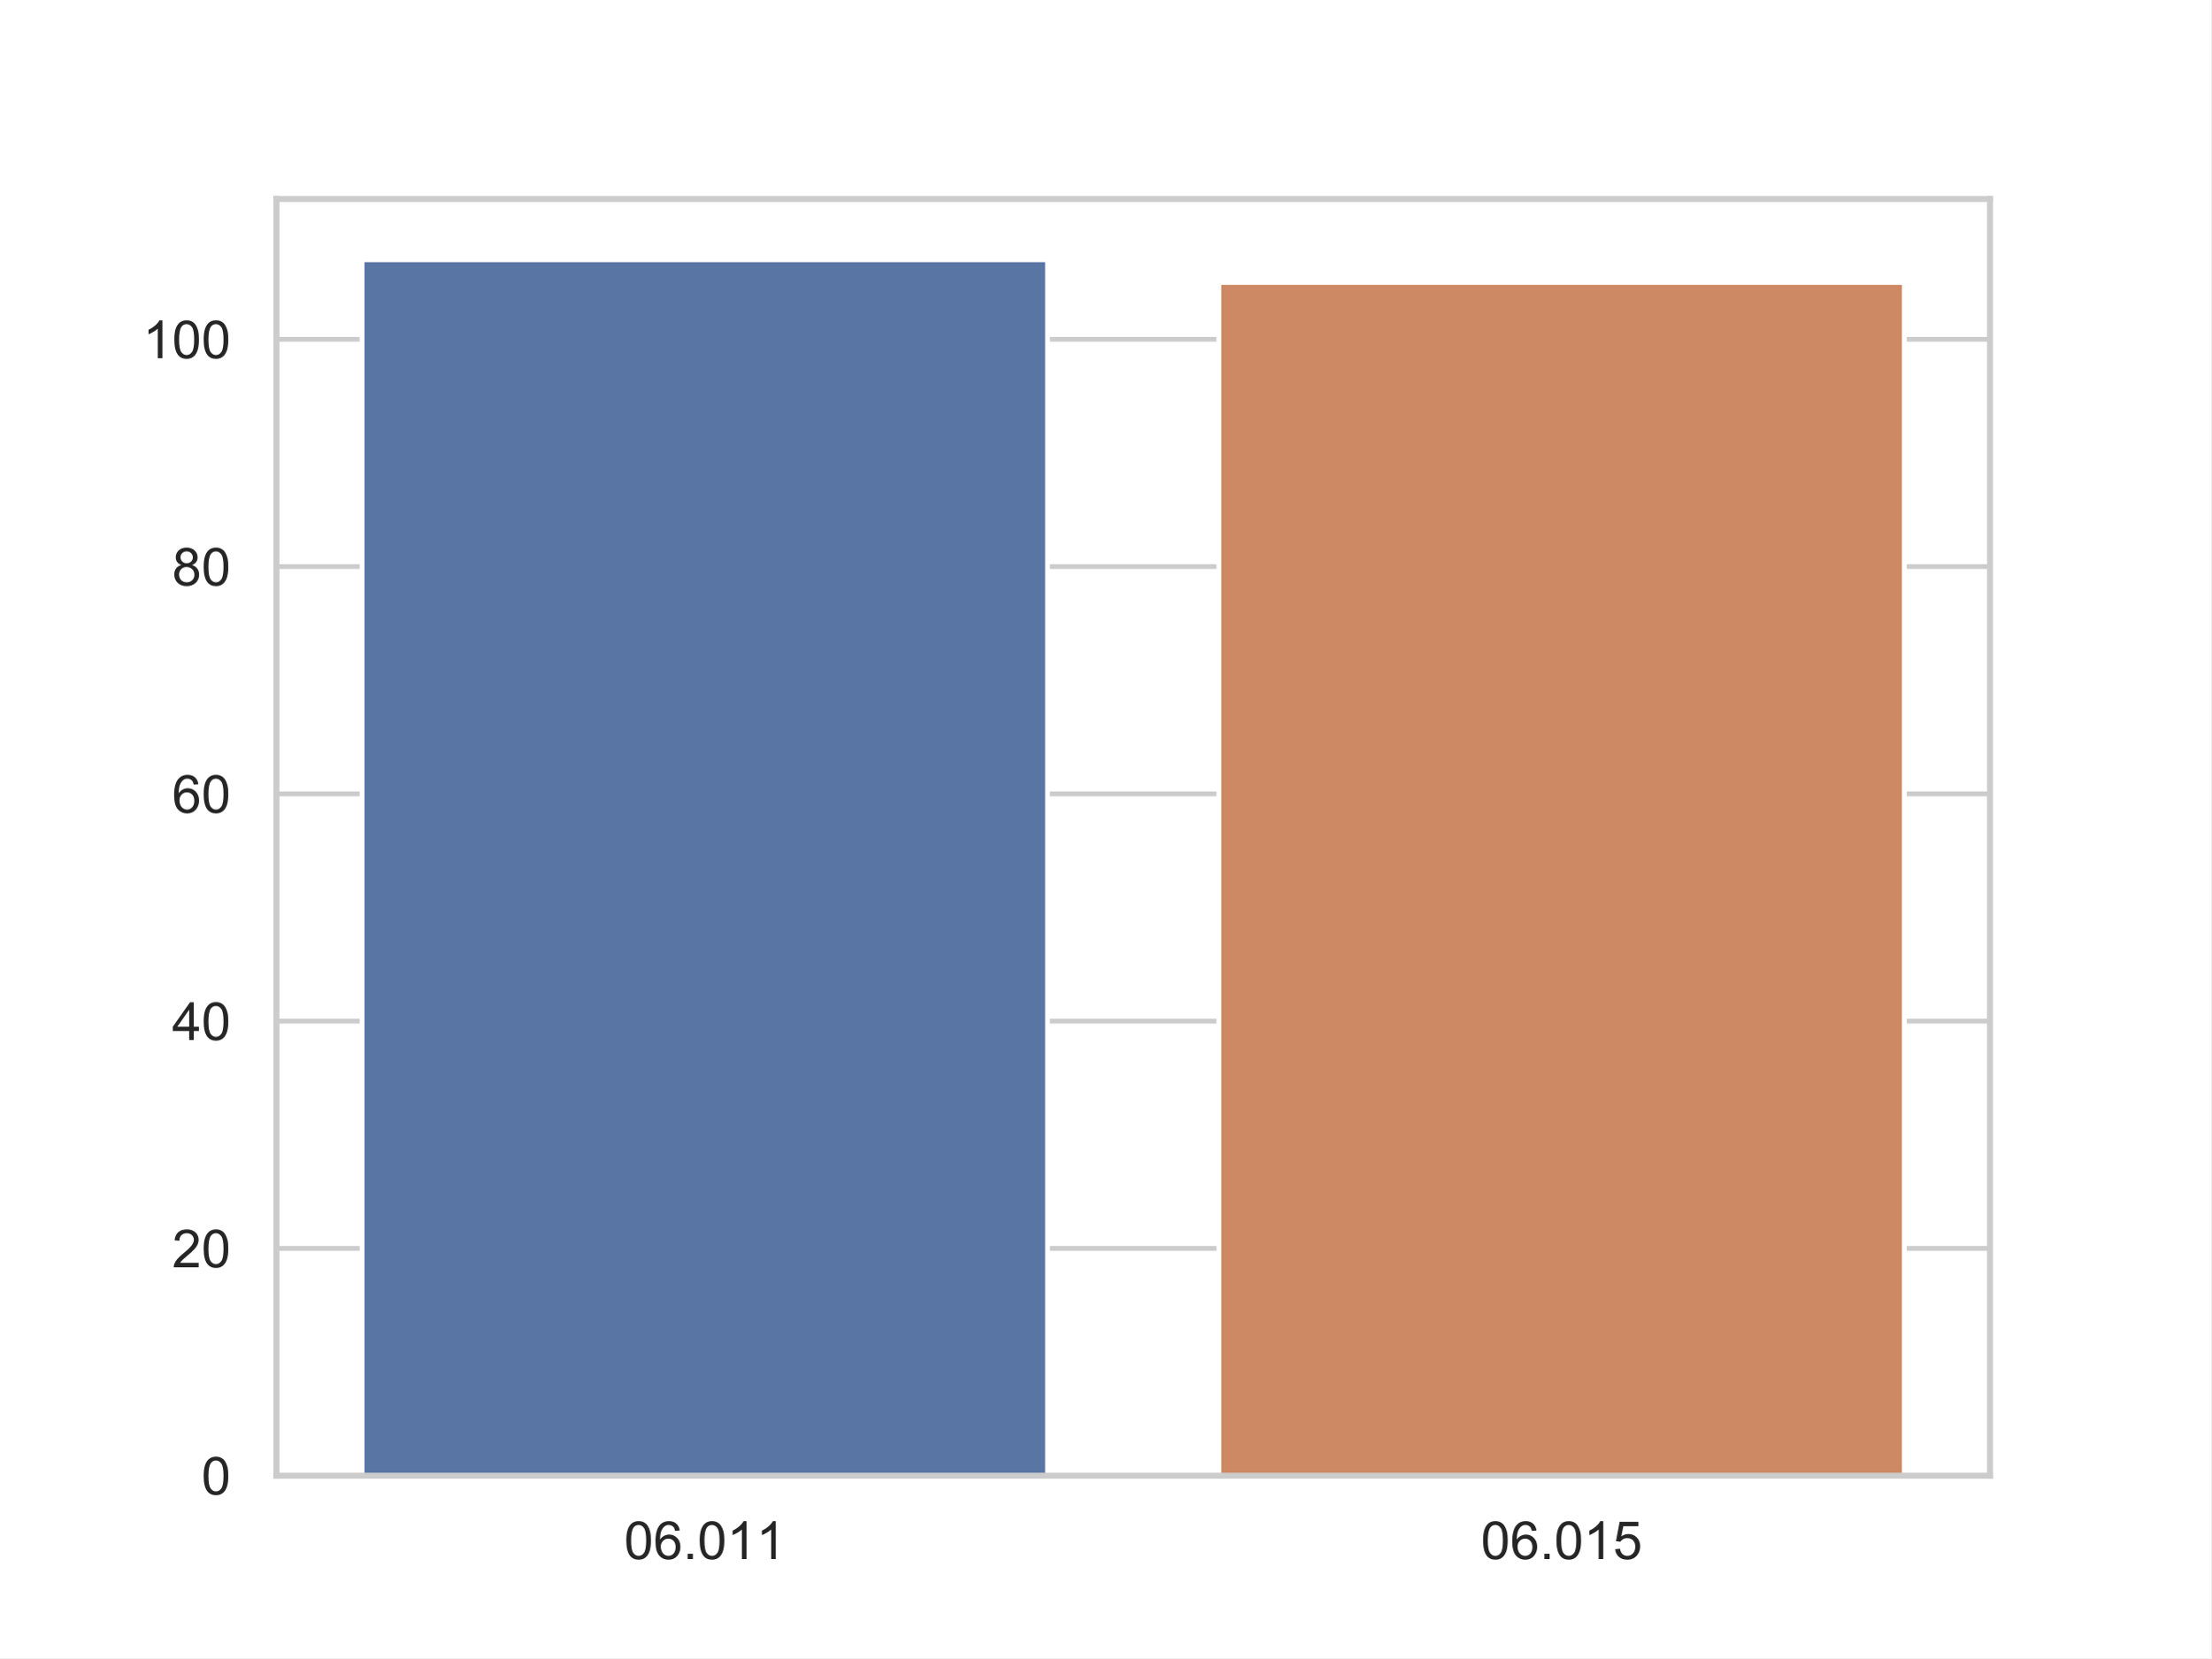
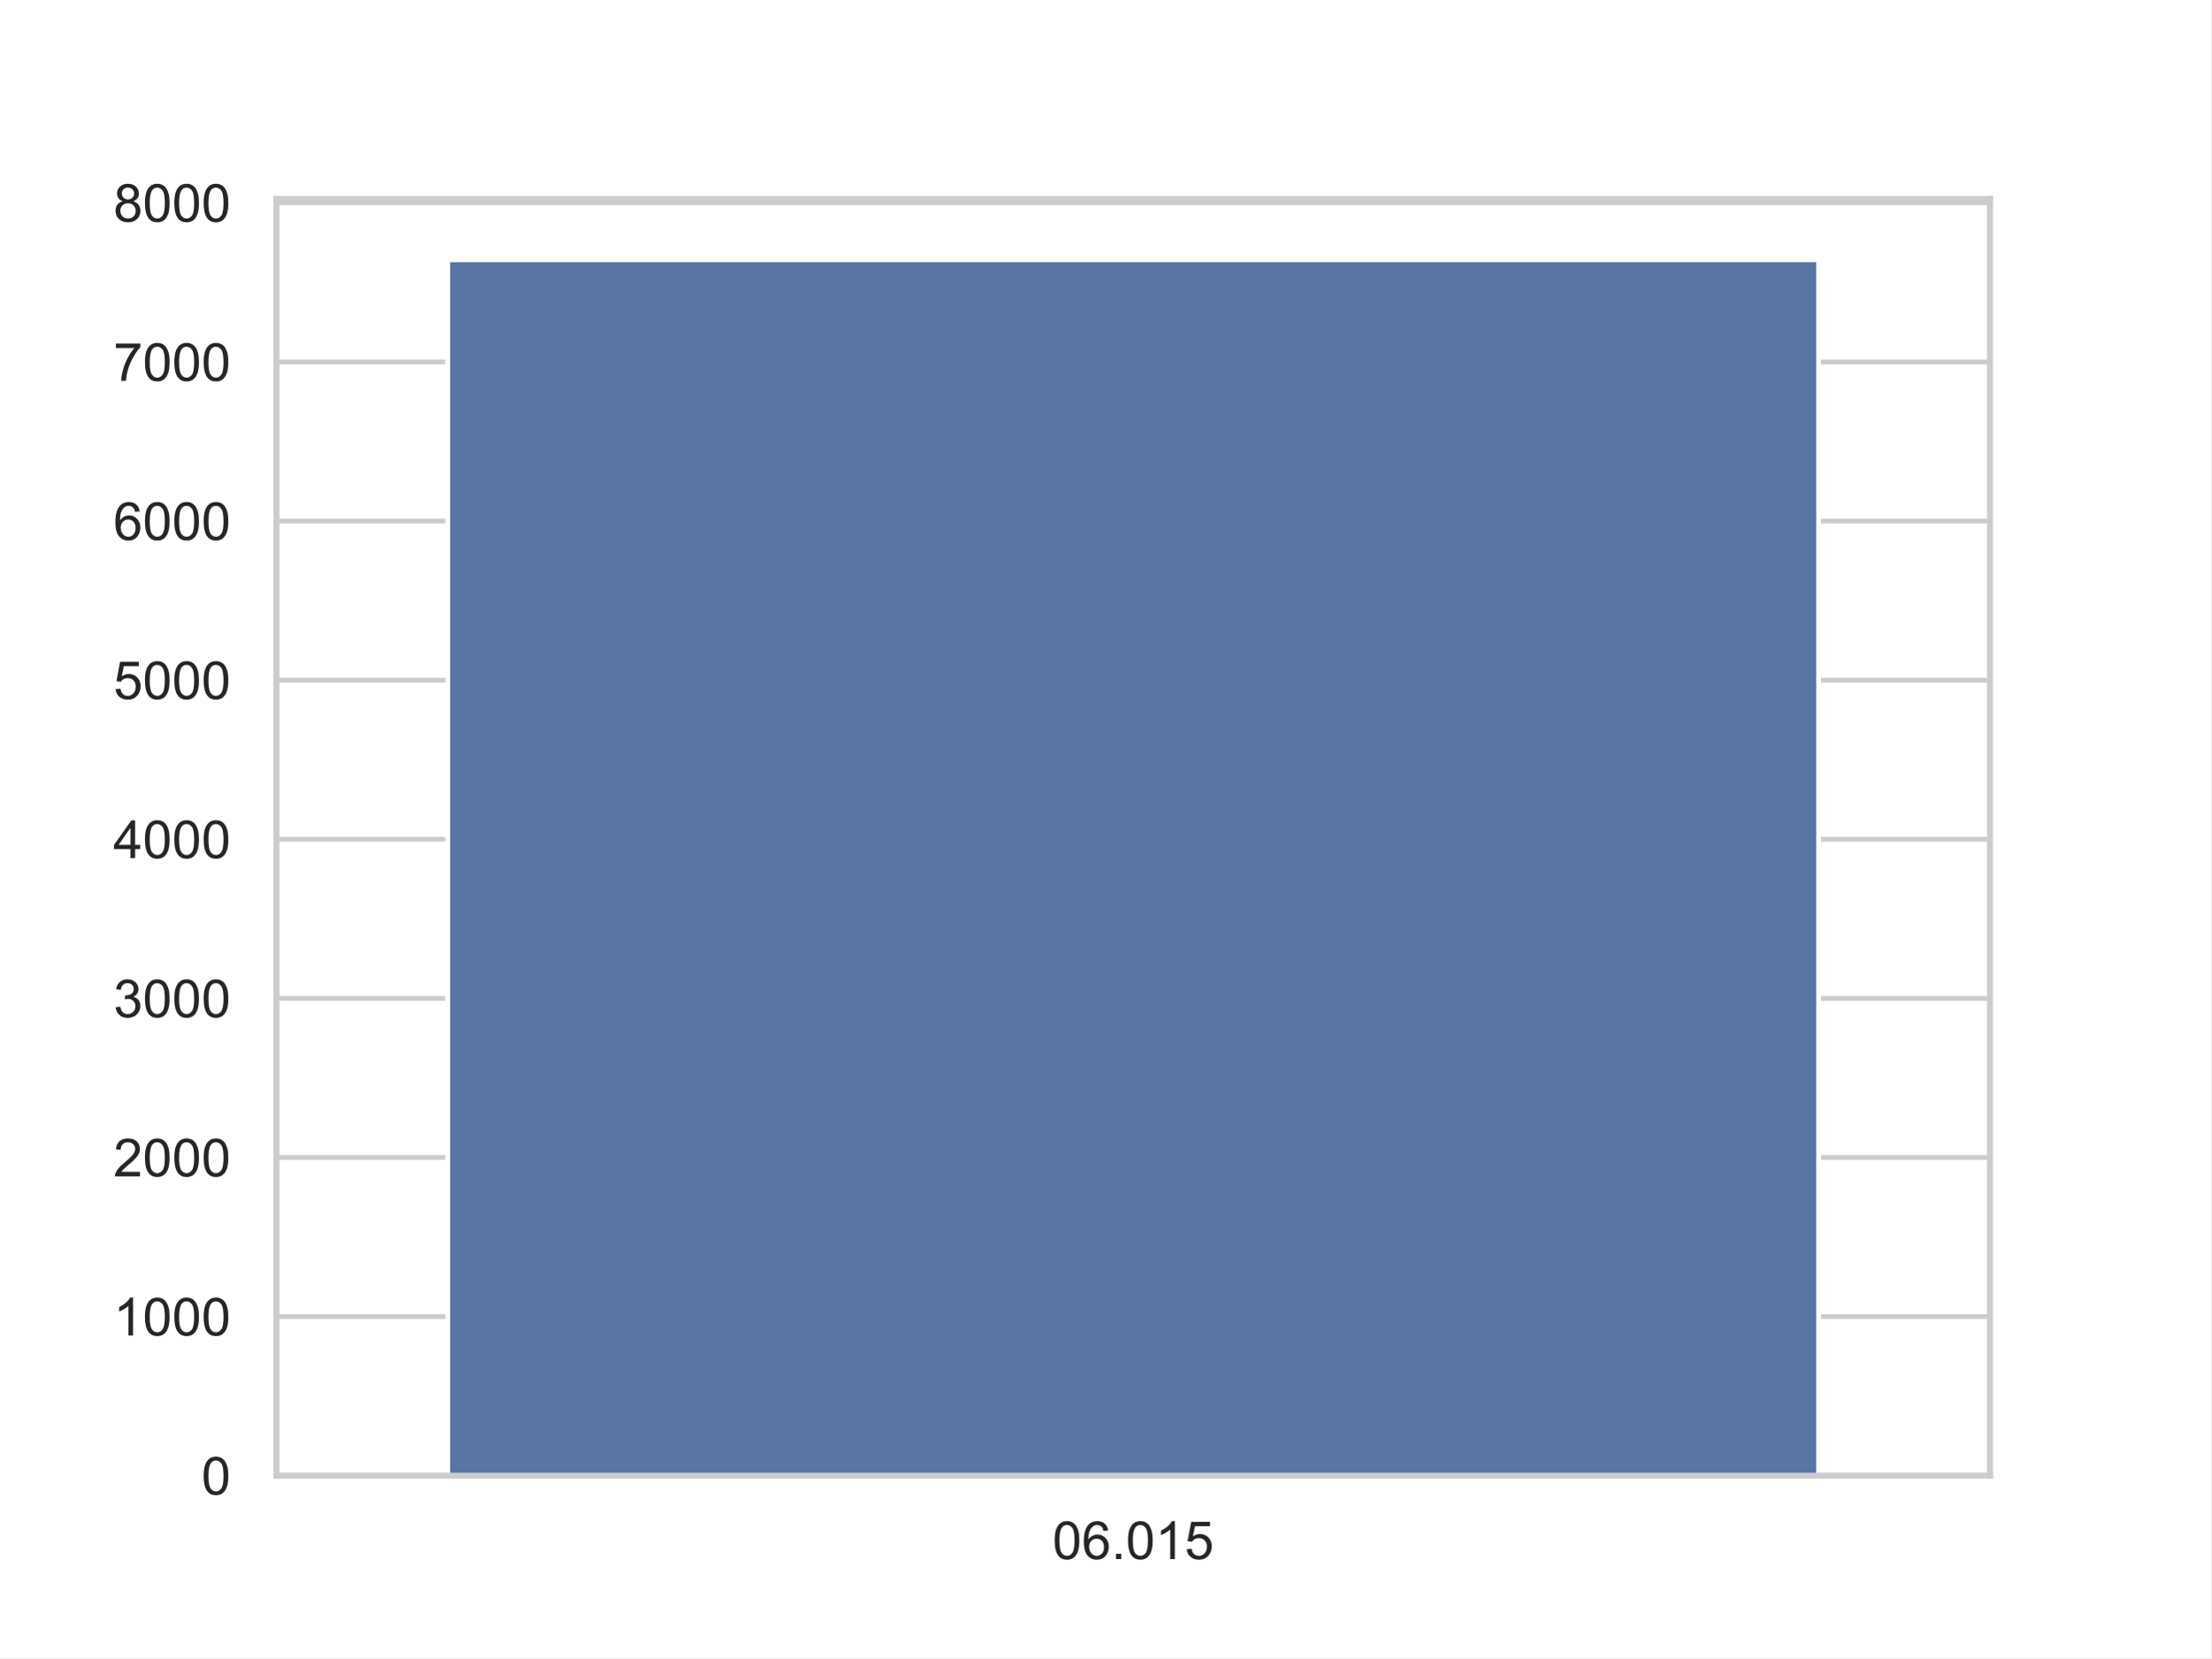
<svg xmlns="http://www.w3.org/2000/svg" xmlns:xlink="http://www.w3.org/1999/xlink" height="345.6pt" version="1.1" viewBox="0 0 460.8 345.6" width="460.8pt">
  <defs>
    <style type="text/css">
*{stroke-linecap:butt;stroke-linejoin:round;}
  </style>
  </defs>
  <g id="figure_1">
    <g id="patch_1">
      <path d="M 0 345.6  L 460.8 345.6  L 460.8 0  L 0 0  z " style="fill:#ffffff;" />
    </g>
    <g id="axes_1">
      <g id="patch_2">
        <path d="M 57.6 307.584  L 414.72 307.584  L 414.72 41.472  L 57.6 41.472  z " style="fill:#ffffff;" />
      </g>
      <g id="matplotlib.axis_1">
        <g id="xtick_1">
          <g id="text_1">
            <defs>
              <path d="M 4.156 35.297  Q 4.156 48 6.766 55.734  Q 9.375 63.484 14.516 67.672  Q 19.672 71.875 27.484 71.875  Q 33.25 71.875 37.594 69.547  Q 41.938 67.234 44.766 62.859  Q 47.609 58.5 49.219 52.219  Q 50.828 45.953 50.828 35.297  Q 50.828 22.703 48.234 14.969  Q 45.656 7.234 40.5 3  Q 35.359 -1.219 27.484 -1.219  Q 17.141 -1.219 11.234 6.203  Q 4.156 15.141 4.156 35.297  z M 13.188 35.297  Q 13.188 17.672 17.312 11.828  Q 21.438 6 27.484 6  Q 33.547 6 37.672 11.859  Q 41.797 17.719 41.797 35.297  Q 41.797 52.984 37.672 58.781  Q 33.547 64.594 27.391 64.594  Q 21.344 64.594 17.719 59.469  Q 13.188 52.938 13.188 35.297  z " id="ArialMT-48" />
              <path d="M 49.75 54.047  L 41.016 53.375  Q 39.844 58.547 37.703 60.891  Q 34.125 64.656 28.906 64.656  Q 24.703 64.656 21.531 62.312  Q 17.391 59.281 14.984 53.469  Q 12.594 47.656 12.5 36.922  Q 15.672 41.75 20.266 44.094  Q 24.859 46.438 29.891 46.438  Q 38.672 46.438 44.844 39.969  Q 51.031 33.5 51.031 23.25  Q 51.031 16.5 48.125 10.719  Q 45.219 4.938 40.141 1.859  Q 35.062 -1.219 28.609 -1.219  Q 17.625 -1.219 10.688 6.859  Q 3.766 14.938 3.766 33.5  Q 3.766 54.25 11.422 63.672  Q 18.109 71.875 29.438 71.875  Q 37.891 71.875 43.281 67.141  Q 48.688 62.406 49.75 54.047  z M 13.875 23.188  Q 13.875 18.656 15.797 14.5  Q 17.719 10.359 21.188 8.172  Q 24.656 6 28.469 6  Q 34.031 6 38.031 10.484  Q 42.047 14.984 42.047 22.703  Q 42.047 30.125 38.078 34.391  Q 34.125 38.672 28.125 38.672  Q 22.172 38.672 18.016 34.391  Q 13.875 30.125 13.875 23.188  z " id="ArialMT-54" />
              <path d="M 9.078 0  L 9.078 10.016  L 19.094 10.016  L 19.094 0  z " id="ArialMT-46" />
              <path d="M 37.25 0  L 28.469 0  L 28.469 56  Q 25.297 52.984 20.141 49.953  Q 14.984 46.922 10.891 45.406  L 10.891 53.906  Q 18.266 57.375 23.781 62.297  Q 29.297 67.234 31.594 71.875  L 37.25 71.875  z " id="ArialMT-49" />
-             </defs>
-             <g style="fill:#262626;" transform="translate(130.0655 324.9576)scale(0.11 -0.11)">
-               <use xlink:href="#ArialMT-48" />
-               <use x="55.615" xlink:href="#ArialMT-54" />
-               <use x="111.23" xlink:href="#ArialMT-46" />
-               <use x="139.014" xlink:href="#ArialMT-48" />
-               <use x="194.629" xlink:href="#ArialMT-49" />
-               <use x="250.135" xlink:href="#ArialMT-49" />
-             </g>
-           </g>
-         </g>
-         <g id="xtick_2">
-           <g id="text_2">
-             <defs>
              <path d="M 4.156 18.75  L 13.375 19.531  Q 14.406 12.797 18.141 9.391  Q 21.875 6 27.156 6  Q 33.5 6 37.891 10.781  Q 42.281 15.578 42.281 23.484  Q 42.281 31 38.062 35.344  Q 33.844 39.703 27 39.703  Q 22.75 39.703 19.328 37.766  Q 15.922 35.844 13.969 32.766  L 5.719 33.844  L 12.641 70.609  L 48.25 70.609  L 48.25 62.203  L 19.672 62.203  L 15.828 42.969  Q 22.266 47.469 29.344 47.469  Q 38.719 47.469 45.156 40.969  Q 51.609 34.469 51.609 24.266  Q 51.609 14.547 45.953 7.469  Q 39.062 -1.219 27.156 -1.219  Q 17.391 -1.219 11.203 4.25  Q 5.031 9.719 4.156 18.75  z " id="ArialMT-53" />
            </defs>
-             <g style="fill:#262626;" transform="translate(308.6195 324.9576)scale(0.11 -0.11)">
+             <g style="fill:#262626;" transform="translate(219.3395 324.9576)scale(0.11 -0.11)">
              <use xlink:href="#ArialMT-48" />
              <use x="55.615" xlink:href="#ArialMT-54" />
              <use x="111.23" xlink:href="#ArialMT-46" />
              <use x="139.014" xlink:href="#ArialMT-48" />
              <use x="194.629" xlink:href="#ArialMT-49" />
              <use x="250.244" xlink:href="#ArialMT-53" />
            </g>
          </g>
        </g>
      </g>
      <g id="matplotlib.axis_2">
        <g id="ytick_1">
          <g id="line2d_1">
-             <path clip-path="url(#pee677cfdaa)" d="M 57.6 307.584  L 414.72 307.584  " style="fill:none;stroke:#cccccc;stroke-linecap:round;" />
+             <path clip-path="url(#pd4f3de027e)" d="M 57.6 307.584  L 414.72 307.584  " style="fill:none;stroke:#cccccc;stroke-linecap:round;" />
          </g>
-           <g id="text_3">
+           <g id="text_2">
            <g style="fill:#262626;" transform="translate(41.98297 311.5208)scale(0.11 -0.11)">
              <use xlink:href="#ArialMT-48" />
            </g>
          </g>
        </g>
        <g id="ytick_2">
          <g id="line2d_2">
-             <path clip-path="url(#pee677cfdaa)" d="M 57.6 260.212  L 414.72 260.212  " style="fill:none;stroke:#cccccc;stroke-linecap:round;" />
+             <path clip-path="url(#pd4f3de027e)" d="M 57.6 274.42  L 414.72 274.42  " style="fill:none;stroke:#cccccc;stroke-linecap:round;" />
+           </g>
+           <g id="text_3">
+             <g style="fill:#262626;" transform="translate(23.63188 278.3567)scale(0.11 -0.11)">
+               <use xlink:href="#ArialMT-49" />
+               <use x="55.615" xlink:href="#ArialMT-48" />
+               <use x="111.23" xlink:href="#ArialMT-48" />
+               <use x="166.846" xlink:href="#ArialMT-48" />
+             </g>
+           </g>
+         </g>
+         <g id="ytick_3">
+           <g id="line2d_3">
+             <path clip-path="url(#pd4f3de027e)" d="M 57.6 241.256  L 414.72 241.256  " style="fill:none;stroke:#cccccc;stroke-linecap:round;" />
          </g>
          <g id="text_4">
            <defs>
              <path d="M 50.344 8.453  L 50.344 0  L 3.031 0  Q 2.938 3.172 4.047 6.109  Q 5.859 10.938 9.828 15.625  Q 13.812 20.312 21.344 26.469  Q 33.016 36.031 37.109 41.625  Q 41.219 47.219 41.219 52.203  Q 41.219 57.422 37.469 61  Q 33.734 64.594 27.734 64.594  Q 21.391 64.594 17.578 60.781  Q 13.766 56.984 13.719 50.25  L 4.688 51.172  Q 5.609 61.281 11.656 66.578  Q 17.719 71.875 27.938 71.875  Q 38.234 71.875 44.234 66.156  Q 50.25 60.453 50.25 52  Q 50.25 47.703 48.484 43.547  Q 46.734 39.406 42.656 34.812  Q 38.578 30.219 29.109 22.219  Q 21.188 15.578 18.938 13.203  Q 16.703 10.844 15.234 8.453  z " id="ArialMT-50" />
            </defs>
-             <g style="fill:#262626;" transform="translate(35.86594 264.1488)scale(0.11 -0.11)">
+             <g style="fill:#262626;" transform="translate(23.63188 245.1926)scale(0.11 -0.11)">
              <use xlink:href="#ArialMT-50" />
              <use x="55.615" xlink:href="#ArialMT-48" />
-             </g>
-           </g>
-         </g>
-         <g id="ytick_3">
-           <g id="line2d_3">
-             <path clip-path="url(#pee677cfdaa)" d="M 57.6 212.84  L 414.72 212.84  " style="fill:none;stroke:#cccccc;stroke-linecap:round;" />
-           </g>
-           <g id="text_5">
-             <defs>
-               <path d="M 32.328 0  L 32.328 17.141  L 1.266 17.141  L 1.266 25.203  L 33.938 71.578  L 41.109 71.578  L 41.109 25.203  L 50.781 25.203  L 50.781 17.141  L 41.109 17.141  L 41.109 0  z M 32.328 25.203  L 32.328 57.469  L 9.906 25.203  z " id="ArialMT-52" />
-             </defs>
-             <g style="fill:#262626;" transform="translate(35.86594 216.7769)scale(0.11 -0.11)">
-               <use xlink:href="#ArialMT-52" />
-               <use x="55.615" xlink:href="#ArialMT-48" />
+               <use x="111.23" xlink:href="#ArialMT-48" />
+               <use x="166.846" xlink:href="#ArialMT-48" />
            </g>
          </g>
        </g>
        <g id="ytick_4">
          <g id="line2d_4">
-             <path clip-path="url(#pee677cfdaa)" d="M 57.6 165.468  L 414.72 165.468  " style="fill:none;stroke:#cccccc;stroke-linecap:round;" />
+             <path clip-path="url(#pd4f3de027e)" d="M 57.6 208.092  L 414.72 208.092  " style="fill:none;stroke:#cccccc;stroke-linecap:round;" />
          </g>
-           <g id="text_6">
-             <g style="fill:#262626;" transform="translate(35.86594 169.4049)scale(0.11 -0.11)">
-               <use xlink:href="#ArialMT-54" />
+           <g id="text_5">
+             <defs>
+               <path d="M 4.203 18.891  L 12.984 20.062  Q 14.5 12.594 18.141 9.297  Q 21.781 6 27 6  Q 33.203 6 37.469 10.297  Q 41.75 14.594 41.75 20.953  Q 41.75 27 37.797 30.922  Q 33.844 34.859 27.734 34.859  Q 25.25 34.859 21.531 33.891  L 22.516 41.609  Q 23.391 41.5 23.922 41.5  Q 29.547 41.5 34.031 44.422  Q 38.531 47.359 38.531 53.469  Q 38.531 58.297 35.25 61.469  Q 31.984 64.656 26.812 64.656  Q 21.688 64.656 18.266 61.422  Q 14.844 58.203 13.875 51.766  L 5.078 53.328  Q 6.688 62.156 12.391 67.016  Q 18.109 71.875 26.609 71.875  Q 32.469 71.875 37.391 69.359  Q 42.328 66.844 44.938 62.5  Q 47.562 58.156 47.562 53.266  Q 47.562 48.641 45.062 44.828  Q 42.578 41.016 37.703 38.766  Q 44.047 37.312 47.562 32.688  Q 51.078 28.078 51.078 21.141  Q 51.078 11.766 44.234 5.25  Q 37.406 -1.266 26.953 -1.266  Q 17.531 -1.266 11.297 4.344  Q 5.078 9.969 4.203 18.891  z " id="ArialMT-51" />
+             </defs>
+             <g style="fill:#262626;" transform="translate(23.63188 212.0285)scale(0.11 -0.11)">
+               <use xlink:href="#ArialMT-51" />
              <use x="55.615" xlink:href="#ArialMT-48" />
+               <use x="111.23" xlink:href="#ArialMT-48" />
+               <use x="166.846" xlink:href="#ArialMT-48" />
            </g>
          </g>
        </g>
        <g id="ytick_5">
          <g id="line2d_5">
-             <path clip-path="url(#pee677cfdaa)" d="M 57.6 118.096  L 414.72 118.096  " style="fill:none;stroke:#cccccc;stroke-linecap:round;" />
+             <path clip-path="url(#pd4f3de027e)" d="M 57.6 174.928  L 414.72 174.928  " style="fill:none;stroke:#cccccc;stroke-linecap:round;" />
          </g>
-           <g id="text_7">
+           <g id="text_6">
            <defs>
-               <path d="M 17.672 38.812  Q 12.203 40.828 9.562 44.531  Q 6.938 48.25 6.938 53.422  Q 6.938 61.234 12.547 66.547  Q 18.172 71.875 27.484 71.875  Q 36.859 71.875 42.578 66.422  Q 48.297 60.984 48.297 53.172  Q 48.297 48.188 45.672 44.5  Q 43.062 40.828 37.75 38.812  Q 44.344 36.672 47.781 31.875  Q 51.219 27.094 51.219 20.453  Q 51.219 11.281 44.719 5.031  Q 38.234 -1.219 27.641 -1.219  Q 17.047 -1.219 10.547 5.047  Q 4.047 11.328 4.047 20.703  Q 4.047 27.688 7.594 32.391  Q 11.141 37.109 17.672 38.812  z M 15.922 53.719  Q 15.922 48.641 19.188 45.406  Q 22.469 42.188 27.688 42.188  Q 32.766 42.188 36.016 45.375  Q 39.266 48.578 39.266 53.219  Q 39.266 58.062 35.906 61.359  Q 32.562 64.656 27.594 64.656  Q 22.562 64.656 19.234 61.422  Q 15.922 58.203 15.922 53.719  z M 13.094 20.656  Q 13.094 16.891 14.875 13.375  Q 16.656 9.859 20.172 7.922  Q 23.688 6 27.734 6  Q 34.031 6 38.125 10.047  Q 42.234 14.109 42.234 20.359  Q 42.234 26.703 38.016 30.859  Q 33.797 35.016 27.438 35.016  Q 21.234 35.016 17.156 30.906  Q 13.094 26.812 13.094 20.656  z " id="ArialMT-56" />
+               <path d="M 32.328 0  L 32.328 17.141  L 1.266 17.141  L 1.266 25.203  L 33.938 71.578  L 41.109 71.578  L 41.109 25.203  L 50.781 25.203  L 50.781 17.141  L 41.109 17.141  L 41.109 0  z M 32.328 25.203  L 32.328 57.469  L 9.906 25.203  z " id="ArialMT-52" />
            </defs>
-             <g style="fill:#262626;" transform="translate(35.86594 122.0329)scale(0.11 -0.11)">
-               <use xlink:href="#ArialMT-56" />
+             <g style="fill:#262626;" transform="translate(23.63188 178.8644)scale(0.11 -0.11)">
+               <use xlink:href="#ArialMT-52" />
              <use x="55.615" xlink:href="#ArialMT-48" />
+               <use x="111.23" xlink:href="#ArialMT-48" />
+               <use x="166.846" xlink:href="#ArialMT-48" />
            </g>
          </g>
        </g>
        <g id="ytick_6">
          <g id="line2d_6">
-             <path clip-path="url(#pee677cfdaa)" d="M 57.6 70.724  L 414.72 70.724  " style="fill:none;stroke:#cccccc;stroke-linecap:round;" />
+             <path clip-path="url(#pd4f3de027e)" d="M 57.6 141.764  L 414.72 141.764  " style="fill:none;stroke:#cccccc;stroke-linecap:round;" />
+           </g>
+           <g id="text_7">
+             <g style="fill:#262626;" transform="translate(23.63188 145.7003)scale(0.11 -0.11)">
+               <use xlink:href="#ArialMT-53" />
+               <use x="55.615" xlink:href="#ArialMT-48" />
+               <use x="111.23" xlink:href="#ArialMT-48" />
+               <use x="166.846" xlink:href="#ArialMT-48" />
+             </g>
+           </g>
+         </g>
+         <g id="ytick_7">
+           <g id="line2d_7">
+             <path clip-path="url(#pd4f3de027e)" d="M 57.6 108.599  L 414.72 108.599  " style="fill:none;stroke:#cccccc;stroke-linecap:round;" />
          </g>
          <g id="text_8">
-             <g style="fill:#262626;" transform="translate(29.74891 74.66098)scale(0.11 -0.11)">
-               <use xlink:href="#ArialMT-49" />
+             <g style="fill:#262626;" transform="translate(23.63188 112.5362)scale(0.11 -0.11)">
+               <use xlink:href="#ArialMT-54" />
              <use x="55.615" xlink:href="#ArialMT-48" />
              <use x="111.23" xlink:href="#ArialMT-48" />
+               <use x="166.846" xlink:href="#ArialMT-48" />
+             </g>
+           </g>
+         </g>
+         <g id="ytick_8">
+           <g id="line2d_8">
+             <path clip-path="url(#pd4f3de027e)" d="M 57.6 75.435  L 414.72 75.435  " style="fill:none;stroke:#cccccc;stroke-linecap:round;" />
+           </g>
+           <g id="text_9">
+             <defs>
+               <path d="M 4.734 62.203  L 4.734 70.656  L 51.078 70.656  L 51.078 63.812  Q 44.234 56.547 37.516 44.484  Q 30.812 32.422 27.156 19.672  Q 24.516 10.688 23.781 0  L 14.75 0  Q 14.891 8.453 18.062 20.406  Q 21.234 32.375 27.172 43.484  Q 33.109 54.594 39.797 62.203  z " id="ArialMT-55" />
+             </defs>
+             <g style="fill:#262626;" transform="translate(23.63188 79.37215)scale(0.11 -0.11)">
+               <use xlink:href="#ArialMT-55" />
+               <use x="55.615" xlink:href="#ArialMT-48" />
+               <use x="111.23" xlink:href="#ArialMT-48" />
+               <use x="166.846" xlink:href="#ArialMT-48" />
+             </g>
+           </g>
+         </g>
+         <g id="ytick_9">
+           <g id="line2d_9">
+             <path clip-path="url(#pd4f3de027e)" d="M 57.6 42.271  L 414.72 42.271  " style="fill:none;stroke:#cccccc;stroke-linecap:round;" />
+           </g>
+           <g id="text_10">
+             <defs>
+               <path d="M 17.672 38.812  Q 12.203 40.828 9.562 44.531  Q 6.938 48.25 6.938 53.422  Q 6.938 61.234 12.547 66.547  Q 18.172 71.875 27.484 71.875  Q 36.859 71.875 42.578 66.422  Q 48.297 60.984 48.297 53.172  Q 48.297 48.188 45.672 44.5  Q 43.062 40.828 37.75 38.812  Q 44.344 36.672 47.781 31.875  Q 51.219 27.094 51.219 20.453  Q 51.219 11.281 44.719 5.031  Q 38.234 -1.219 27.641 -1.219  Q 17.047 -1.219 10.547 5.047  Q 4.047 11.328 4.047 20.703  Q 4.047 27.688 7.594 32.391  Q 11.141 37.109 17.672 38.812  z M 15.922 53.719  Q 15.922 48.641 19.188 45.406  Q 22.469 42.188 27.688 42.188  Q 32.766 42.188 36.016 45.375  Q 39.266 48.578 39.266 53.219  Q 39.266 58.062 35.906 61.359  Q 32.562 64.656 27.594 64.656  Q 22.562 64.656 19.234 61.422  Q 15.922 58.203 15.922 53.719  z M 13.094 20.656  Q 13.094 16.891 14.875 13.375  Q 16.656 9.859 20.172 7.922  Q 23.688 6 27.734 6  Q 34.031 6 38.125 10.047  Q 42.234 14.109 42.234 20.359  Q 42.234 26.703 38.016 30.859  Q 33.797 35.016 27.438 35.016  Q 21.234 35.016 17.156 30.906  Q 13.094 26.812 13.094 20.656  z " id="ArialMT-56" />
+             </defs>
+             <g style="fill:#262626;" transform="translate(23.63188 46.20805)scale(0.11 -0.11)">
+               <use xlink:href="#ArialMT-56" />
+               <use x="55.615" xlink:href="#ArialMT-48" />
+               <use x="111.23" xlink:href="#ArialMT-48" />
+               <use x="166.846" xlink:href="#ArialMT-48" />
            </g>
          </g>
        </g>
      </g>
      <g id="patch_3">
-         <path clip-path="url(#pee677cfdaa)" d="M 75.456 307.584  L 218.304 307.584  L 218.304 54.144  L 75.456 54.144  z " style="fill:#5875a4;stroke:#ffffff;stroke-linejoin:miter;" />
+         <path clip-path="url(#pd4f3de027e)" d="M 93.312 307.584  L 379.008 307.584  L 379.008 54.144  L 93.312 54.144  z " style="fill:#5875a4;stroke:#ffffff;stroke-linejoin:miter;" />
+       </g>
+       <g id="line2d_10">
+         <path clip-path="url(#pd4f3de027e)" style="fill:none;stroke:#424242;stroke-linecap:round;stroke-width:2.7;" />
      </g>
      <g id="patch_4">
-         <path clip-path="url(#pee677cfdaa)" d="M 254.016 307.584  L 396.864 307.584  L 396.864 58.881  L 254.016 58.881  z " style="fill:#cc8963;stroke:#ffffff;stroke-linejoin:miter;" />
-       </g>
-       <g id="line2d_7">
-         <path clip-path="url(#pee677cfdaa)" style="fill:none;stroke:#424242;stroke-linecap:round;stroke-width:2.7;" />
-       </g>
-       <g id="line2d_8">
-         <path clip-path="url(#pee677cfdaa)" style="fill:none;stroke:#424242;stroke-linecap:round;stroke-width:2.7;" />
+         <path d="M 57.6 307.584  L 57.6 41.472  " style="fill:none;stroke:#cccccc;stroke-linecap:square;stroke-linejoin:miter;stroke-width:1.25;" />
      </g>
      <g id="patch_5">
-         <path d="M 57.6 307.584  L 57.6 41.472  " style="fill:none;stroke:#cccccc;stroke-linecap:square;stroke-linejoin:miter;stroke-width:1.25;" />
+         <path d="M 414.72 307.584  L 414.72 41.472  " style="fill:none;stroke:#cccccc;stroke-linecap:square;stroke-linejoin:miter;stroke-width:1.25;" />
      </g>
      <g id="patch_6">
-         <path d="M 414.72 307.584  L 414.72 41.472  " style="fill:none;stroke:#cccccc;stroke-linecap:square;stroke-linejoin:miter;stroke-width:1.25;" />
+         <path d="M 57.6 307.584  L 414.72 307.584  " style="fill:none;stroke:#cccccc;stroke-linecap:square;stroke-linejoin:miter;stroke-width:1.25;" />
      </g>
      <g id="patch_7">
-         <path d="M 57.6 307.584  L 414.72 307.584  " style="fill:none;stroke:#cccccc;stroke-linecap:square;stroke-linejoin:miter;stroke-width:1.25;" />
-       </g>
-       <g id="patch_8">
        <path d="M 57.6 41.472  L 414.72 41.472  " style="fill:none;stroke:#cccccc;stroke-linecap:square;stroke-linejoin:miter;stroke-width:1.25;" />
      </g>
    </g>
  </g>
  <defs>
-     <clipPath id="pee677cfdaa">
+     <clipPath id="pd4f3de027e">
      <rect height="266.112" width="357.12" x="57.6" y="41.472" />
    </clipPath>
  </defs>
</svg>
